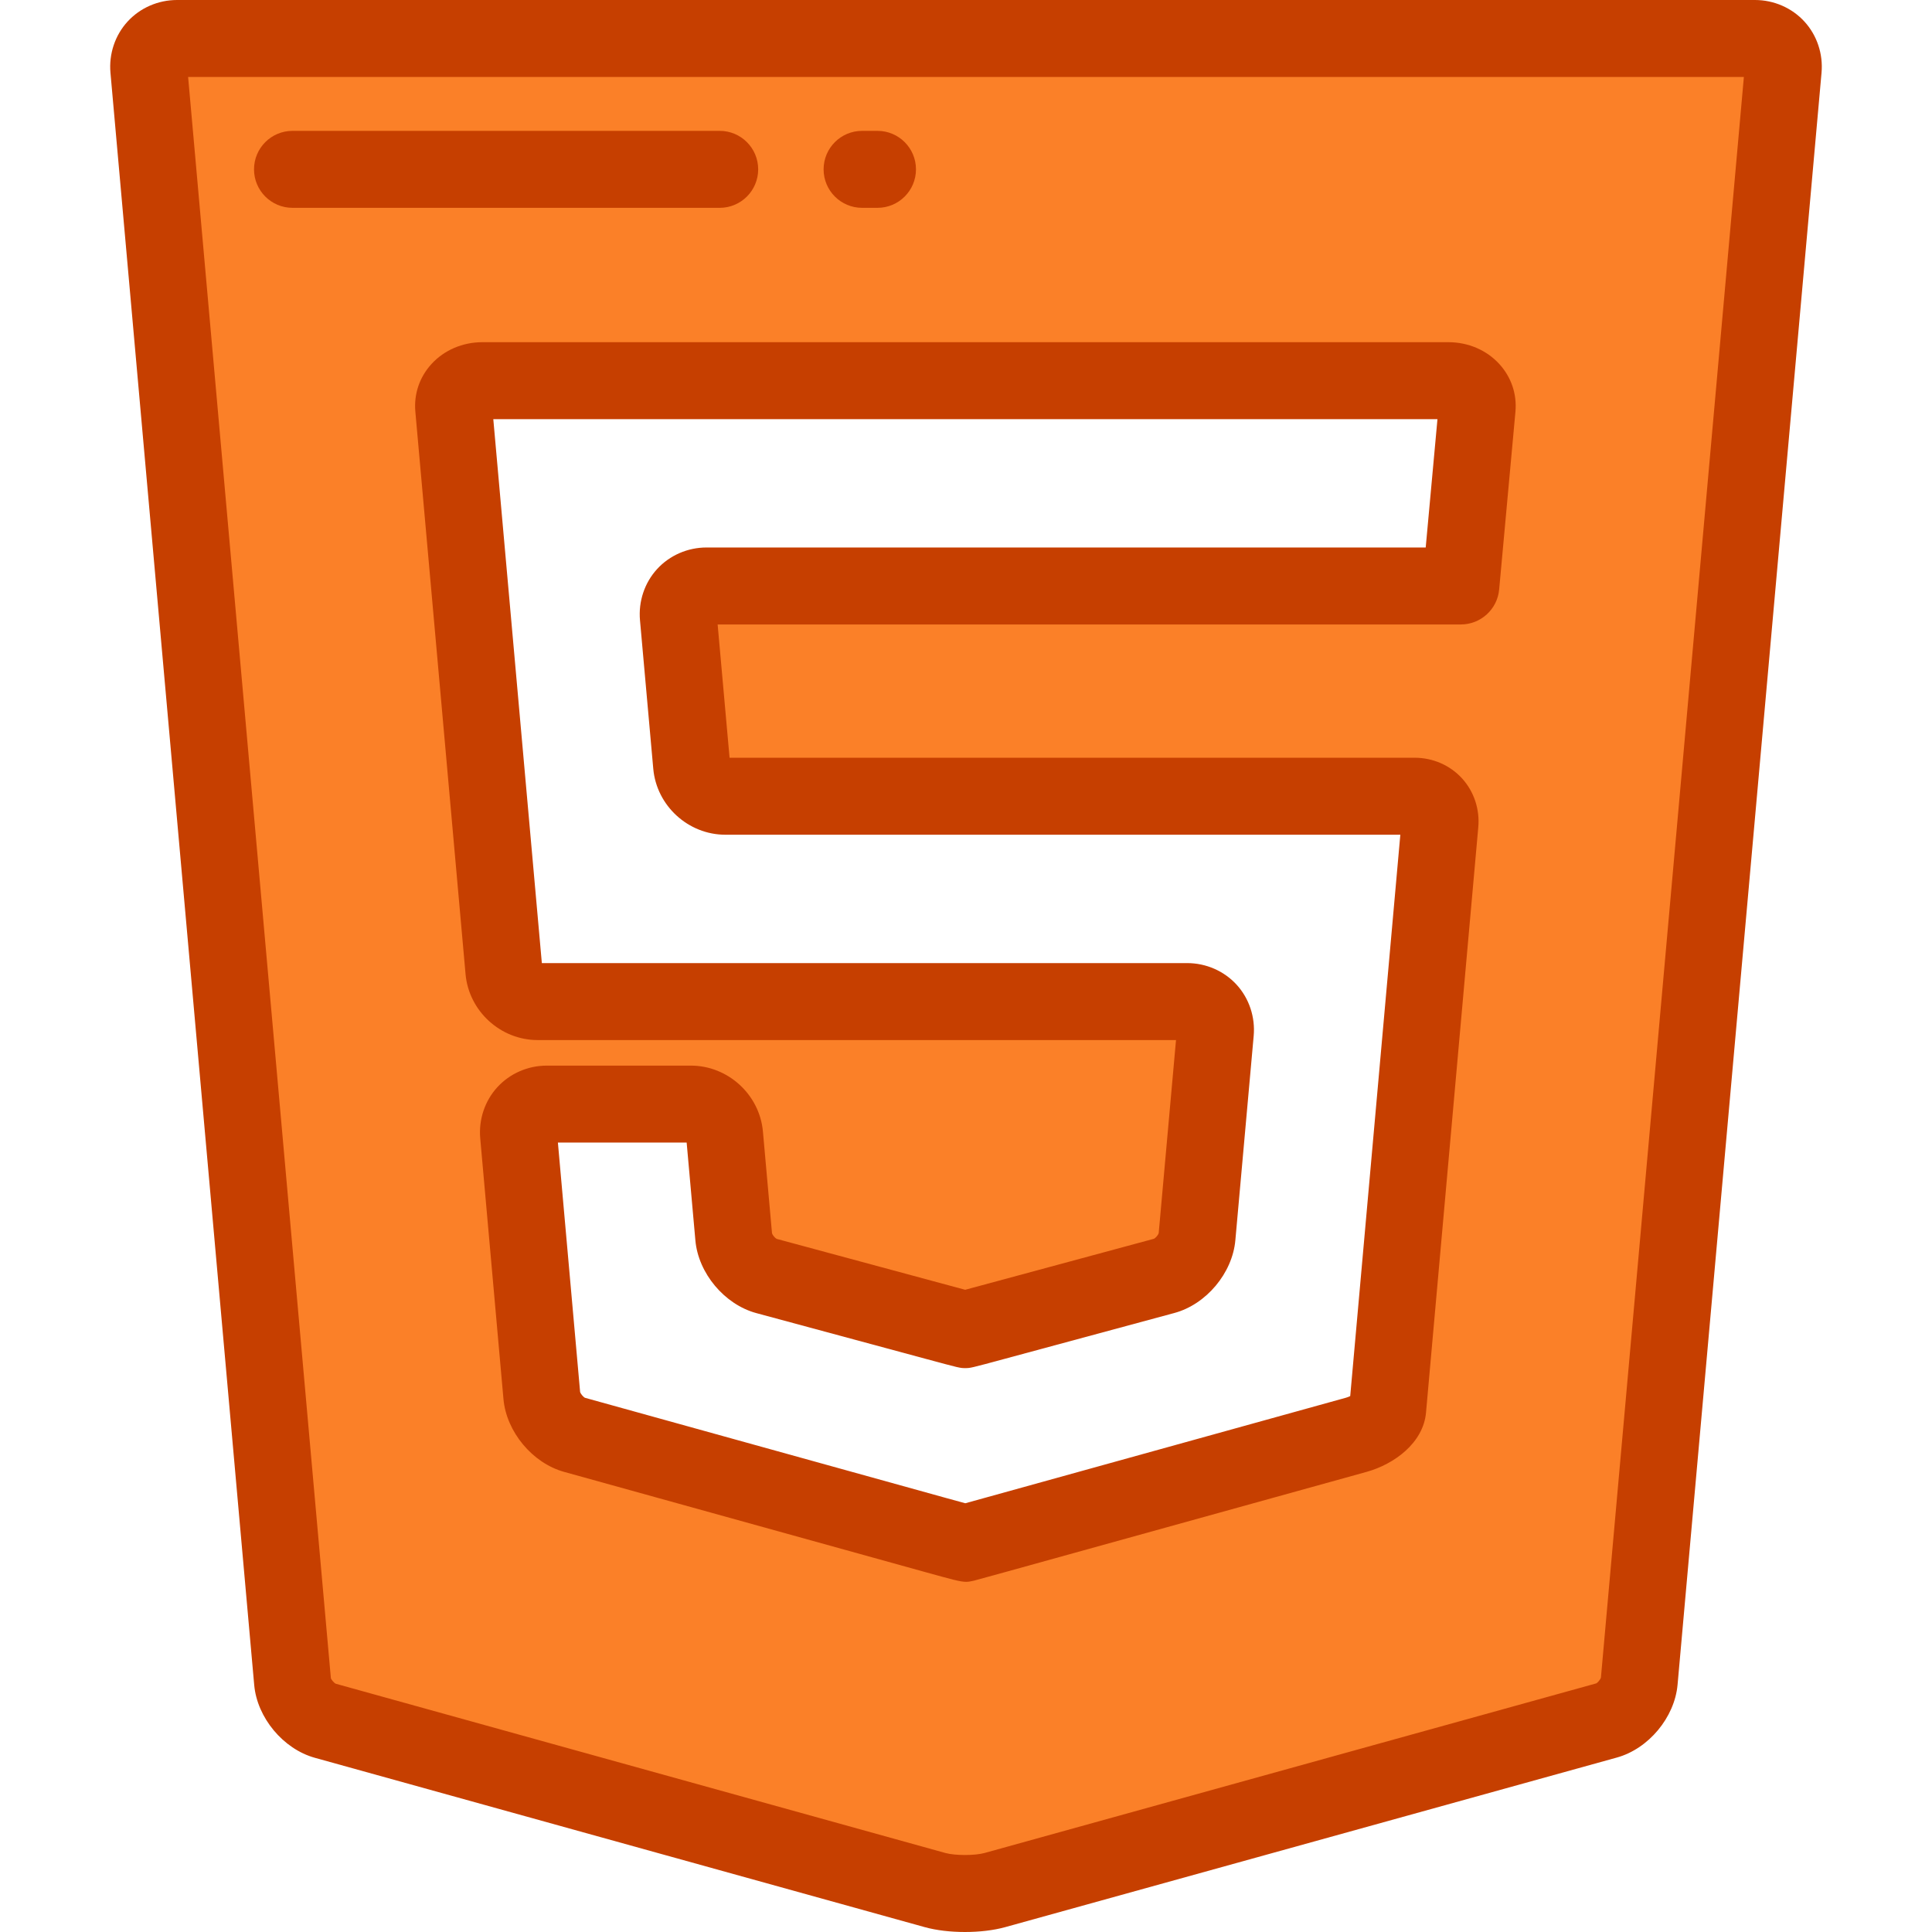
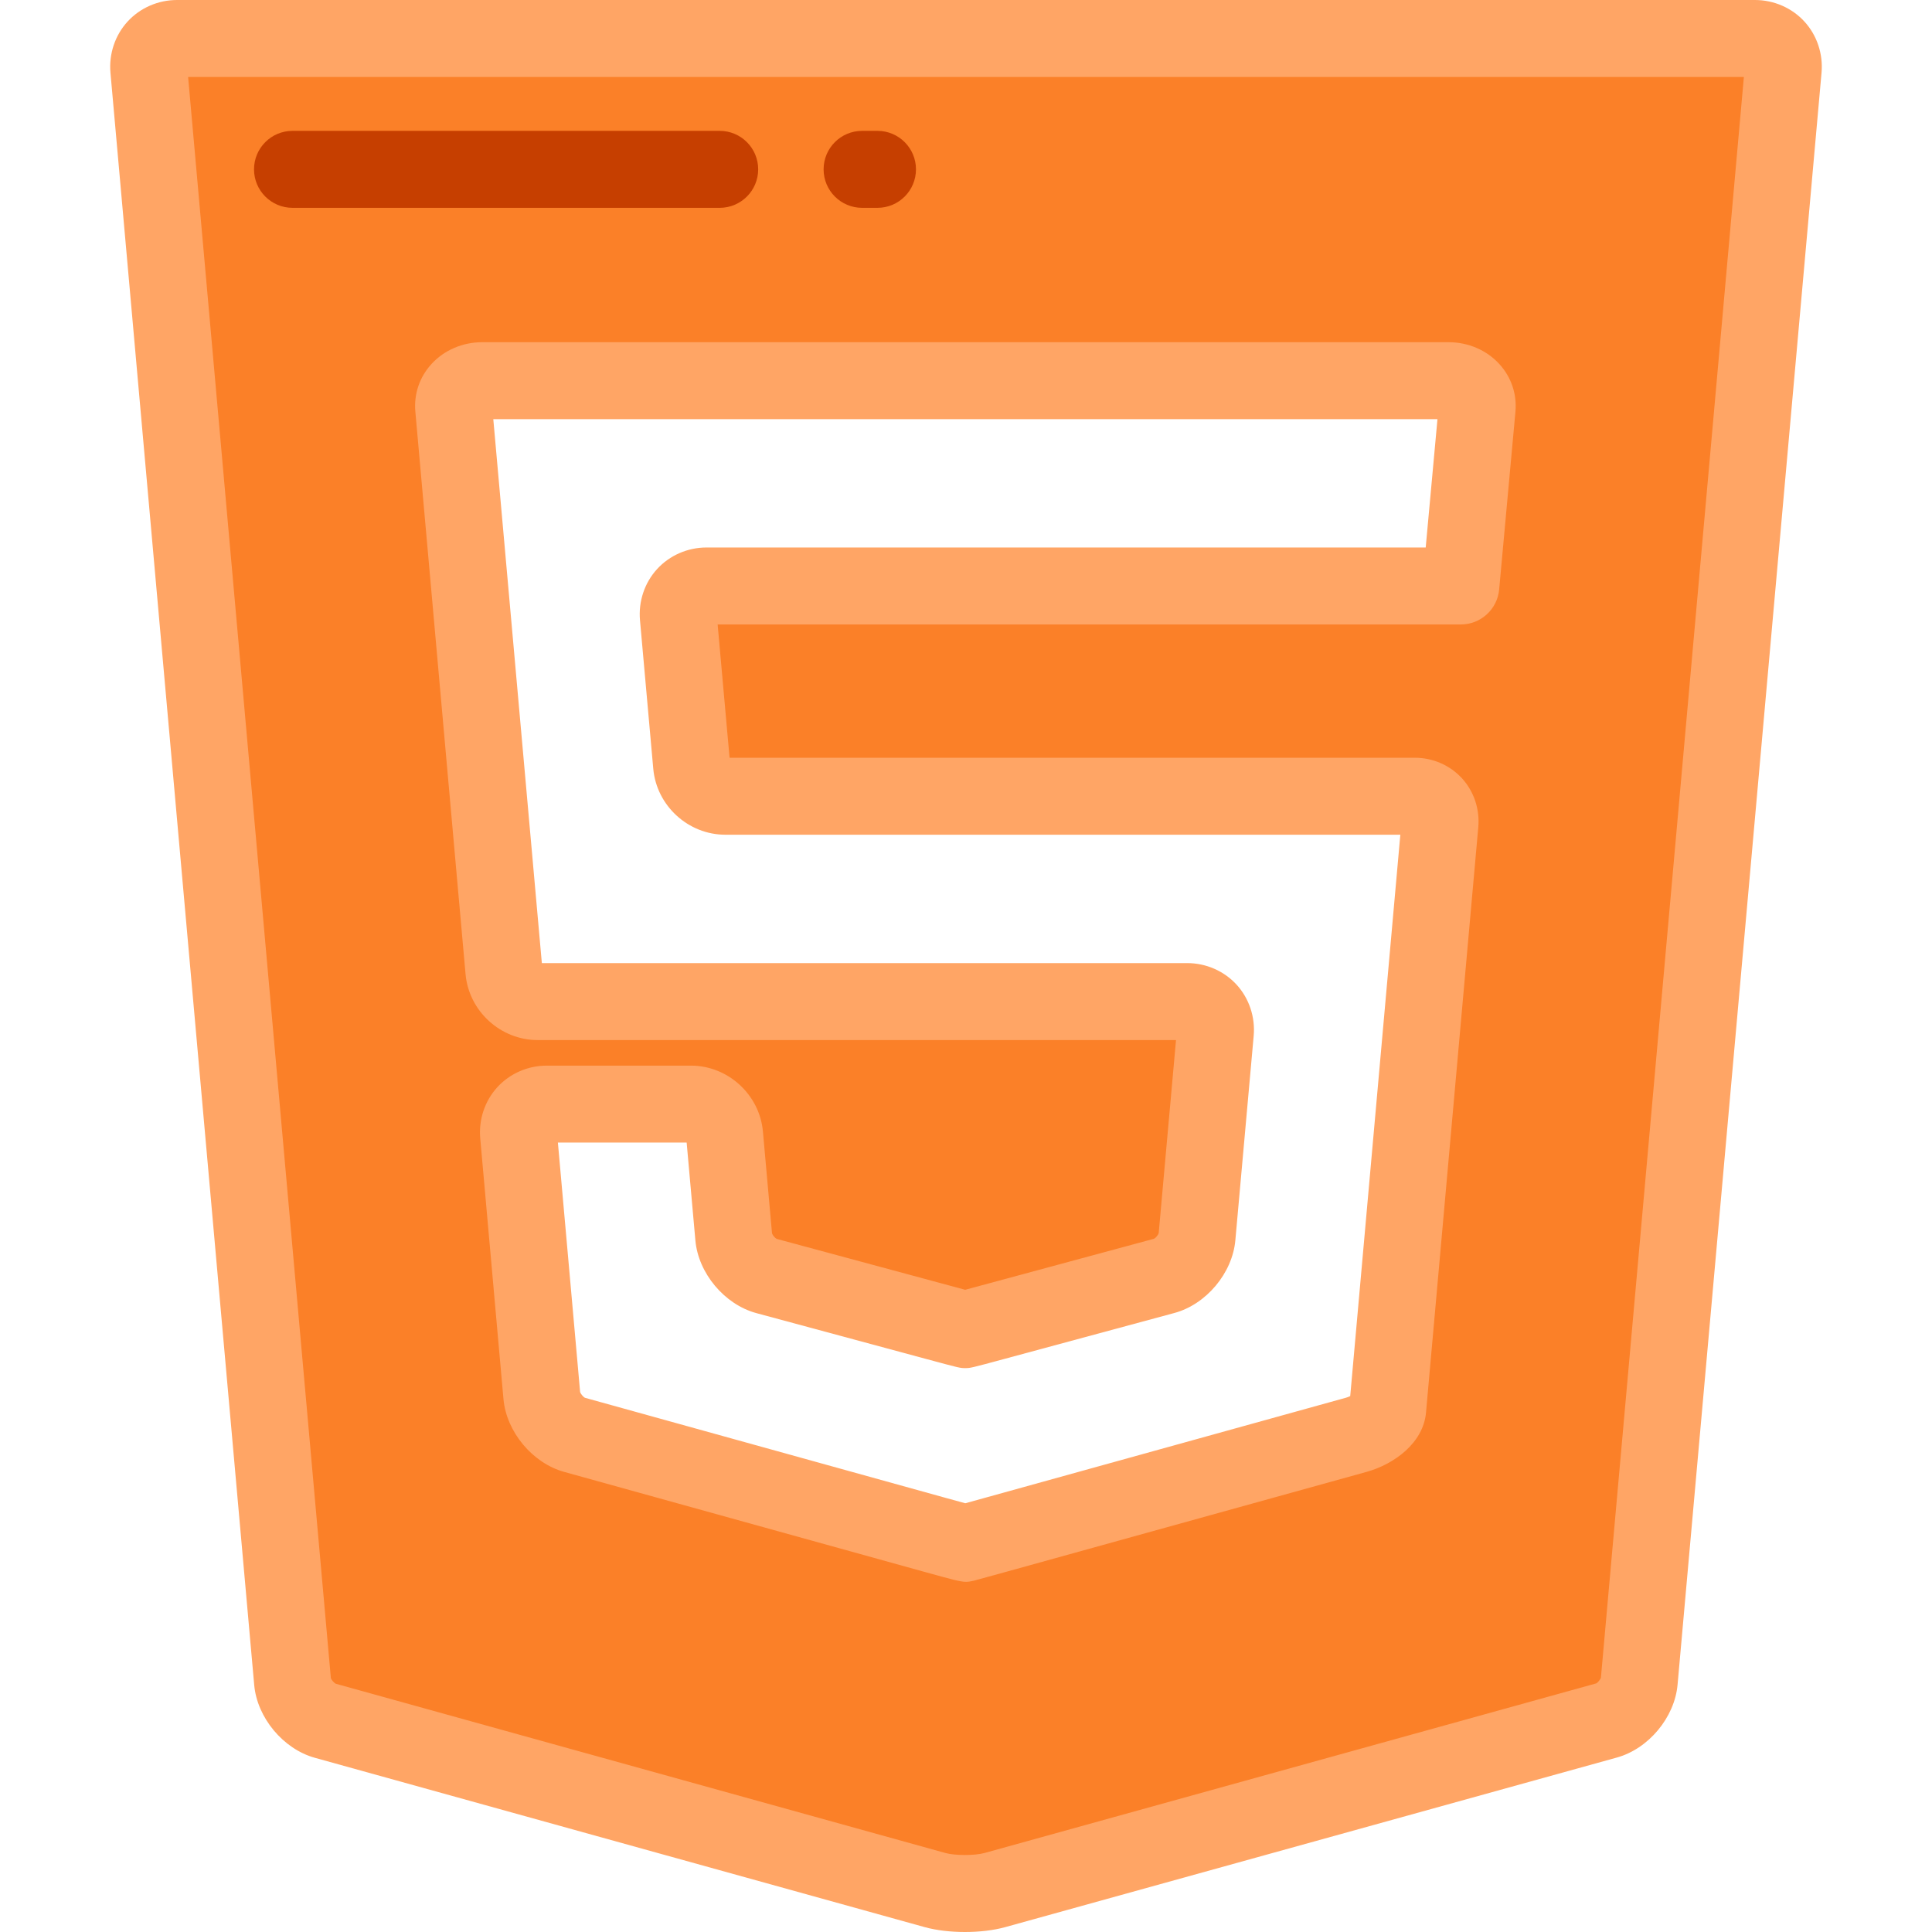
<svg xmlns="http://www.w3.org/2000/svg" version="1.1" id="Layer_1" x="0px" y="0px" viewBox="0 0 512 512" style="enable-background:new 0 0 512 512;" xml:space="preserve">
  <path style="fill:#FB8028;" d="M46.917,10.199c-4.518,0-7.885,3.682-7.484,8.182l38.091,427.247c0.401,4.5,4.29,9.171,8.646,10.381  l161.636,44.879c4.354,1.21,11.478,1.21,15.833,0.003l162.127-44.953c4.354-1.208,8.248-5.879,8.649-10.377l38.153-427.179  c0.404-4.5-2.966-8.182-7.484-8.182L46.917,10.199L46.917,10.199z M183.083,292.6c4.518,0,8.542,3.682,8.946,8.182l2.413,27.042  c0.401,4.5,4.296,9.144,8.66,10.322l44.723,12.078c4.36,1.178,7.945,2.143,7.965,2.143c0.019,0,3.603-0.966,7.965-2.144  l44.803-12.107c4.36-1.178,8.259-5.825,8.663-10.322l4.858-54.178c0.404-4.5-2.962-8.182-7.48-8.182H142.478  c-4.518,0-8.542-3.684-8.943-8.182l-13.305-149.064c-0.357-4.013,3.046-7.298,7.565-7.298h256.091c4.516,0,7.921,3.284,7.563,7.299  l-4.313,47.103h-199.89c-4.518,0-7.885,3.682-7.484,8.182l3.521,39.357c0.401,4.499,4.427,8.182,8.946,8.182h182.716  c4.024,0,7.02,3.284,6.656,7.298l-13.85,155.14c-0.225,2.525-3.969,5.58-8.323,6.787l-95.51,26.483  c-4.354,1.206-7.972,2.205-8.039,2.219c-0.067,0.015-3.684-0.963-8.039-2.17l-95.612-26.531c-4.354-1.208-8.244-5.879-8.646-10.379  l-6.154-69.078c-0.401-4.5,2.969-8.182,7.487-8.182L183.083,292.6L183.083,292.6z" />
  <g>
-     <path style="fill:#C63F00;" d="M255.727,512c-3.784,0-7.567-0.428-10.65-1.285l-161.635-44.88   c-8.393-2.331-15.304-10.629-16.076-19.305L29.274,19.286c-0.444-4.991,1.209-9.936,4.533-13.57C37.131,2.084,41.909,0,46.917,0   h418.166c5.011,0,9.793,2.086,13.117,5.723c3.324,3.636,4.973,8.583,4.525,13.572l-38.153,427.173   c-0.774,8.673-7.687,16.97-16.082,19.298l-162.127,44.953C263.28,511.573,259.502,512,255.727,512z M49.852,20.398l37.831,424.324   c0.104,0.395,0.846,1.286,1.31,1.49l161.541,44.848c2.569,0.715,7.807,0.714,10.383,0.001l162.124-44.952   c0.36-0.169,1.081-1.028,1.221-1.527l37.884-424.184H49.852z M256.031,419.198c-1.541,0-3.752-0.614-10.918-2.602L149.5,390.065   c-8.391-2.326-15.304-10.623-16.077-19.3l-6.155-69.078c-0.445-4.988,1.208-9.933,4.531-13.568   c3.325-3.634,8.104-5.719,13.114-5.719h38.168c9.835,0,18.226,7.674,19.103,17.471l2.408,26.972   c0.135,0.467,0.802,1.261,1.238,1.475l44.651,12.057c2.036,0.55,3.901,1.053,5.303,1.43c1.403-0.377,3.27-0.881,5.308-1.432   l44.73-12.088c0.439-0.215,1.109-1.013,1.244-1.482l4.589-51.175H142.479c-9.838,0-18.228-7.676-19.102-17.475l-13.305-149.063   c-0.415-4.675,1.109-9.162,4.29-12.641c3.351-3.662,8.248-5.762,13.433-5.762h256.091c0.001,0,0.003,0,0.004,0   c5.181,0,10.075,2.101,13.426,5.762c3.183,3.478,4.707,7.968,4.292,12.64l-4.316,47.13c-0.48,5.249-4.883,9.269-10.156,9.269   H190.182l3.161,35.323h181.603c4.775,0,9.331,1.991,12.502,5.461c3.172,3.474,4.743,8.197,4.311,12.958l-13.851,155.126   c-0.715,8.029-8.427,13.675-15.754,15.708l-95.512,26.484c-8.159,2.26-8.246,2.278-8.566,2.351   C257.274,419.075,256.719,419.198,256.031,419.198z M155.022,370.429l95.545,26.511c2.186,0.606,3.959,1.091,5.243,1.439   c1.424-0.393,3.321-0.917,5.384-1.489l95.509-26.483c0.418-0.115,0.799-0.273,1.119-0.432l13.28-148.765H192.229   c-9.84,0-18.233-7.677-19.105-17.477l-3.52-39.353c-0.446-4.992,1.207-9.937,4.53-13.572c3.324-3.634,8.102-5.718,13.111-5.718   h190.582l3.115-34.005H130.73l12.865,144.145H314.6c5.01,0,9.79,2.086,13.113,5.721s4.973,8.583,4.525,13.573l-4.859,54.176   c-0.78,8.701-7.729,16.98-16.163,19.258l-44.801,12.106c-9.246,2.498-9.246,2.498-10.625,2.498c-1.382,0-1.382,0-10.623-2.495   l-44.723-12.077c-8.437-2.279-15.384-10.56-16.159-19.265l-2.315-25.929h-34.121l5.887,66.084   C153.871,369.371,154.567,370.207,155.022,370.429z" />
+     <path style="fill:#FFA565;" d="M255.727,512c-3.784,0-7.567-0.428-10.65-1.285l-161.635-44.88   c-8.393-2.331-15.304-10.629-16.076-19.305L29.274,19.286c-0.444-4.991,1.209-9.936,4.533-13.57C37.131,2.084,41.909,0,46.917,0   h418.166c5.011,0,9.793,2.086,13.117,5.723c3.324,3.636,4.973,8.583,4.525,13.572l-38.153,427.173   c-0.774,8.673-7.687,16.97-16.082,19.298l-162.127,44.953C263.28,511.573,259.502,512,255.727,512z M49.852,20.398l37.831,424.324   c0.104,0.395,0.846,1.286,1.31,1.49l161.541,44.848c2.569,0.715,7.807,0.714,10.383,0.001l162.124-44.952   c0.36-0.169,1.081-1.028,1.221-1.527l37.884-424.184H49.852z M256.031,419.198c-1.541,0-3.752-0.614-10.918-2.602L149.5,390.065   c-8.391-2.326-15.304-10.623-16.077-19.3l-6.155-69.078c-0.445-4.988,1.208-9.933,4.531-13.568   c3.325-3.634,8.104-5.719,13.114-5.719h38.168c9.835,0,18.226,7.674,19.103,17.471l2.408,26.972   c0.135,0.467,0.802,1.261,1.238,1.475l44.651,12.057c2.036,0.55,3.901,1.053,5.303,1.43c1.403-0.377,3.27-0.881,5.308-1.432   l44.73-12.088c0.439-0.215,1.109-1.013,1.244-1.482l4.589-51.175H142.479c-9.838,0-18.228-7.676-19.102-17.475l-13.305-149.063   c-0.415-4.675,1.109-9.162,4.29-12.641c3.351-3.662,8.248-5.762,13.433-5.762h256.091c0.001,0,0.003,0,0.004,0   c5.181,0,10.075,2.101,13.426,5.762c3.183,3.478,4.707,7.968,4.292,12.64l-4.316,47.13c-0.48,5.249-4.883,9.269-10.156,9.269   H190.182l3.161,35.323h181.603c4.775,0,9.331,1.991,12.502,5.461c3.172,3.474,4.743,8.197,4.311,12.958l-13.851,155.126   c-0.715,8.029-8.427,13.675-15.754,15.708l-95.512,26.484c-8.159,2.26-8.246,2.278-8.566,2.351   C257.274,419.075,256.719,419.198,256.031,419.198z M155.022,370.429l95.545,26.511c2.186,0.606,3.959,1.091,5.243,1.439   c1.424-0.393,3.321-0.917,5.384-1.489l95.509-26.483c0.418-0.115,0.799-0.273,1.119-0.432l13.28-148.765H192.229   c-9.84,0-18.233-7.677-19.105-17.477l-3.52-39.353c-0.446-4.992,1.207-9.937,4.53-13.572c3.324-3.634,8.102-5.718,13.111-5.718   h190.582l3.115-34.005H130.73l12.865,144.145H314.6c5.01,0,9.79,2.086,13.113,5.721s4.973,8.583,4.525,13.573l-4.859,54.176   c-0.78,8.701-7.729,16.98-16.163,19.258l-44.801,12.106c-9.246,2.498-9.246,2.498-10.625,2.498c-1.382,0-1.382,0-10.623-2.495   l-44.723-12.077c-8.437-2.279-15.384-10.56-16.159-19.265l-2.315-25.929h-34.121l5.887,66.084   C153.871,369.371,154.567,370.207,155.022,370.429z" />
    <path style="fill:#C63F00;" d="M190.727,55.077H77.517c-5.632,0-10.199-4.567-10.199-10.199s4.567-10.199,10.199-10.199h113.21   c5.632,0,10.199,4.567,10.199,10.199S196.36,55.077,190.727,55.077z" />
    <path style="fill:#C63F00;" d="M232.543,55.077h-4.08c-5.632,0-10.199-4.567-10.199-10.199s4.567-10.199,10.199-10.199h4.08   c5.632,0,10.199,4.567,10.199,10.199S238.176,55.077,232.543,55.077z" />
  </g>
  <g>
</g>
  <g>
</g>
  <g>
</g>
  <g>
</g>
  <g>
</g>
  <g>
</g>
  <g>
</g>
  <g>
</g>
  <g>
</g>
  <g>
</g>
  <g>
</g>
  <g>
</g>
  <g>
</g>
  <g>
</g>
  <g>
</g>
</svg>
